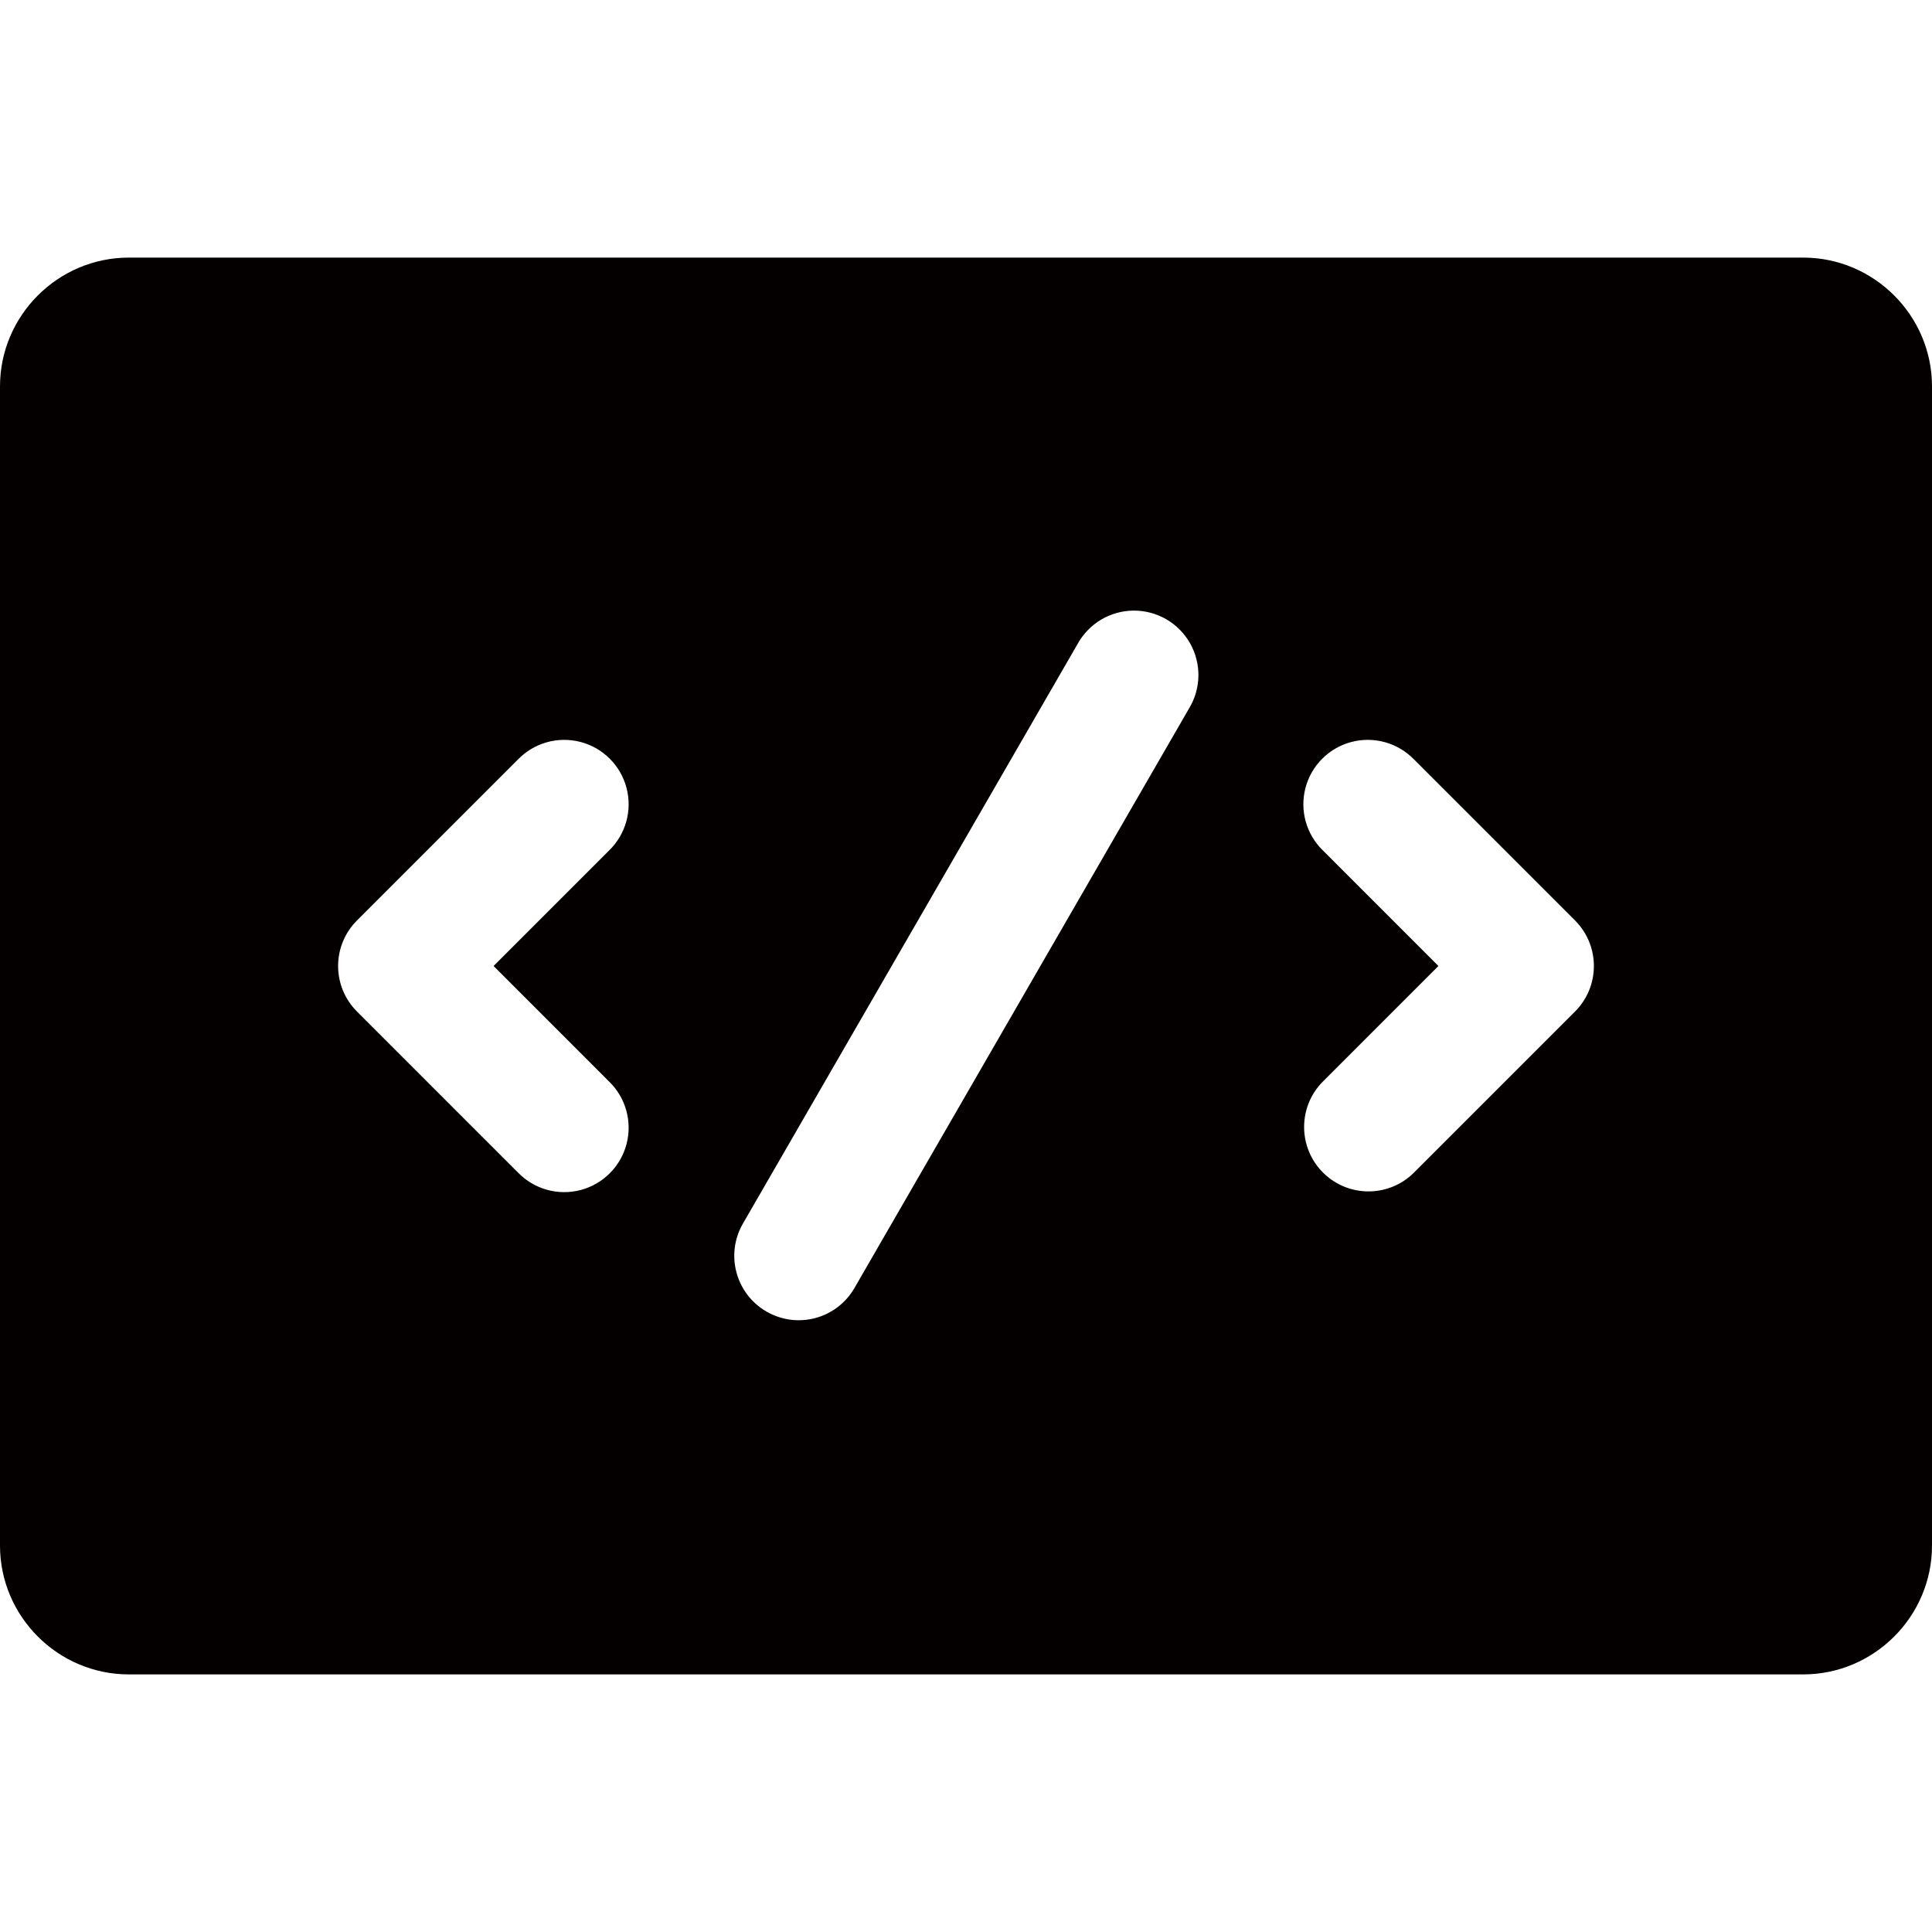
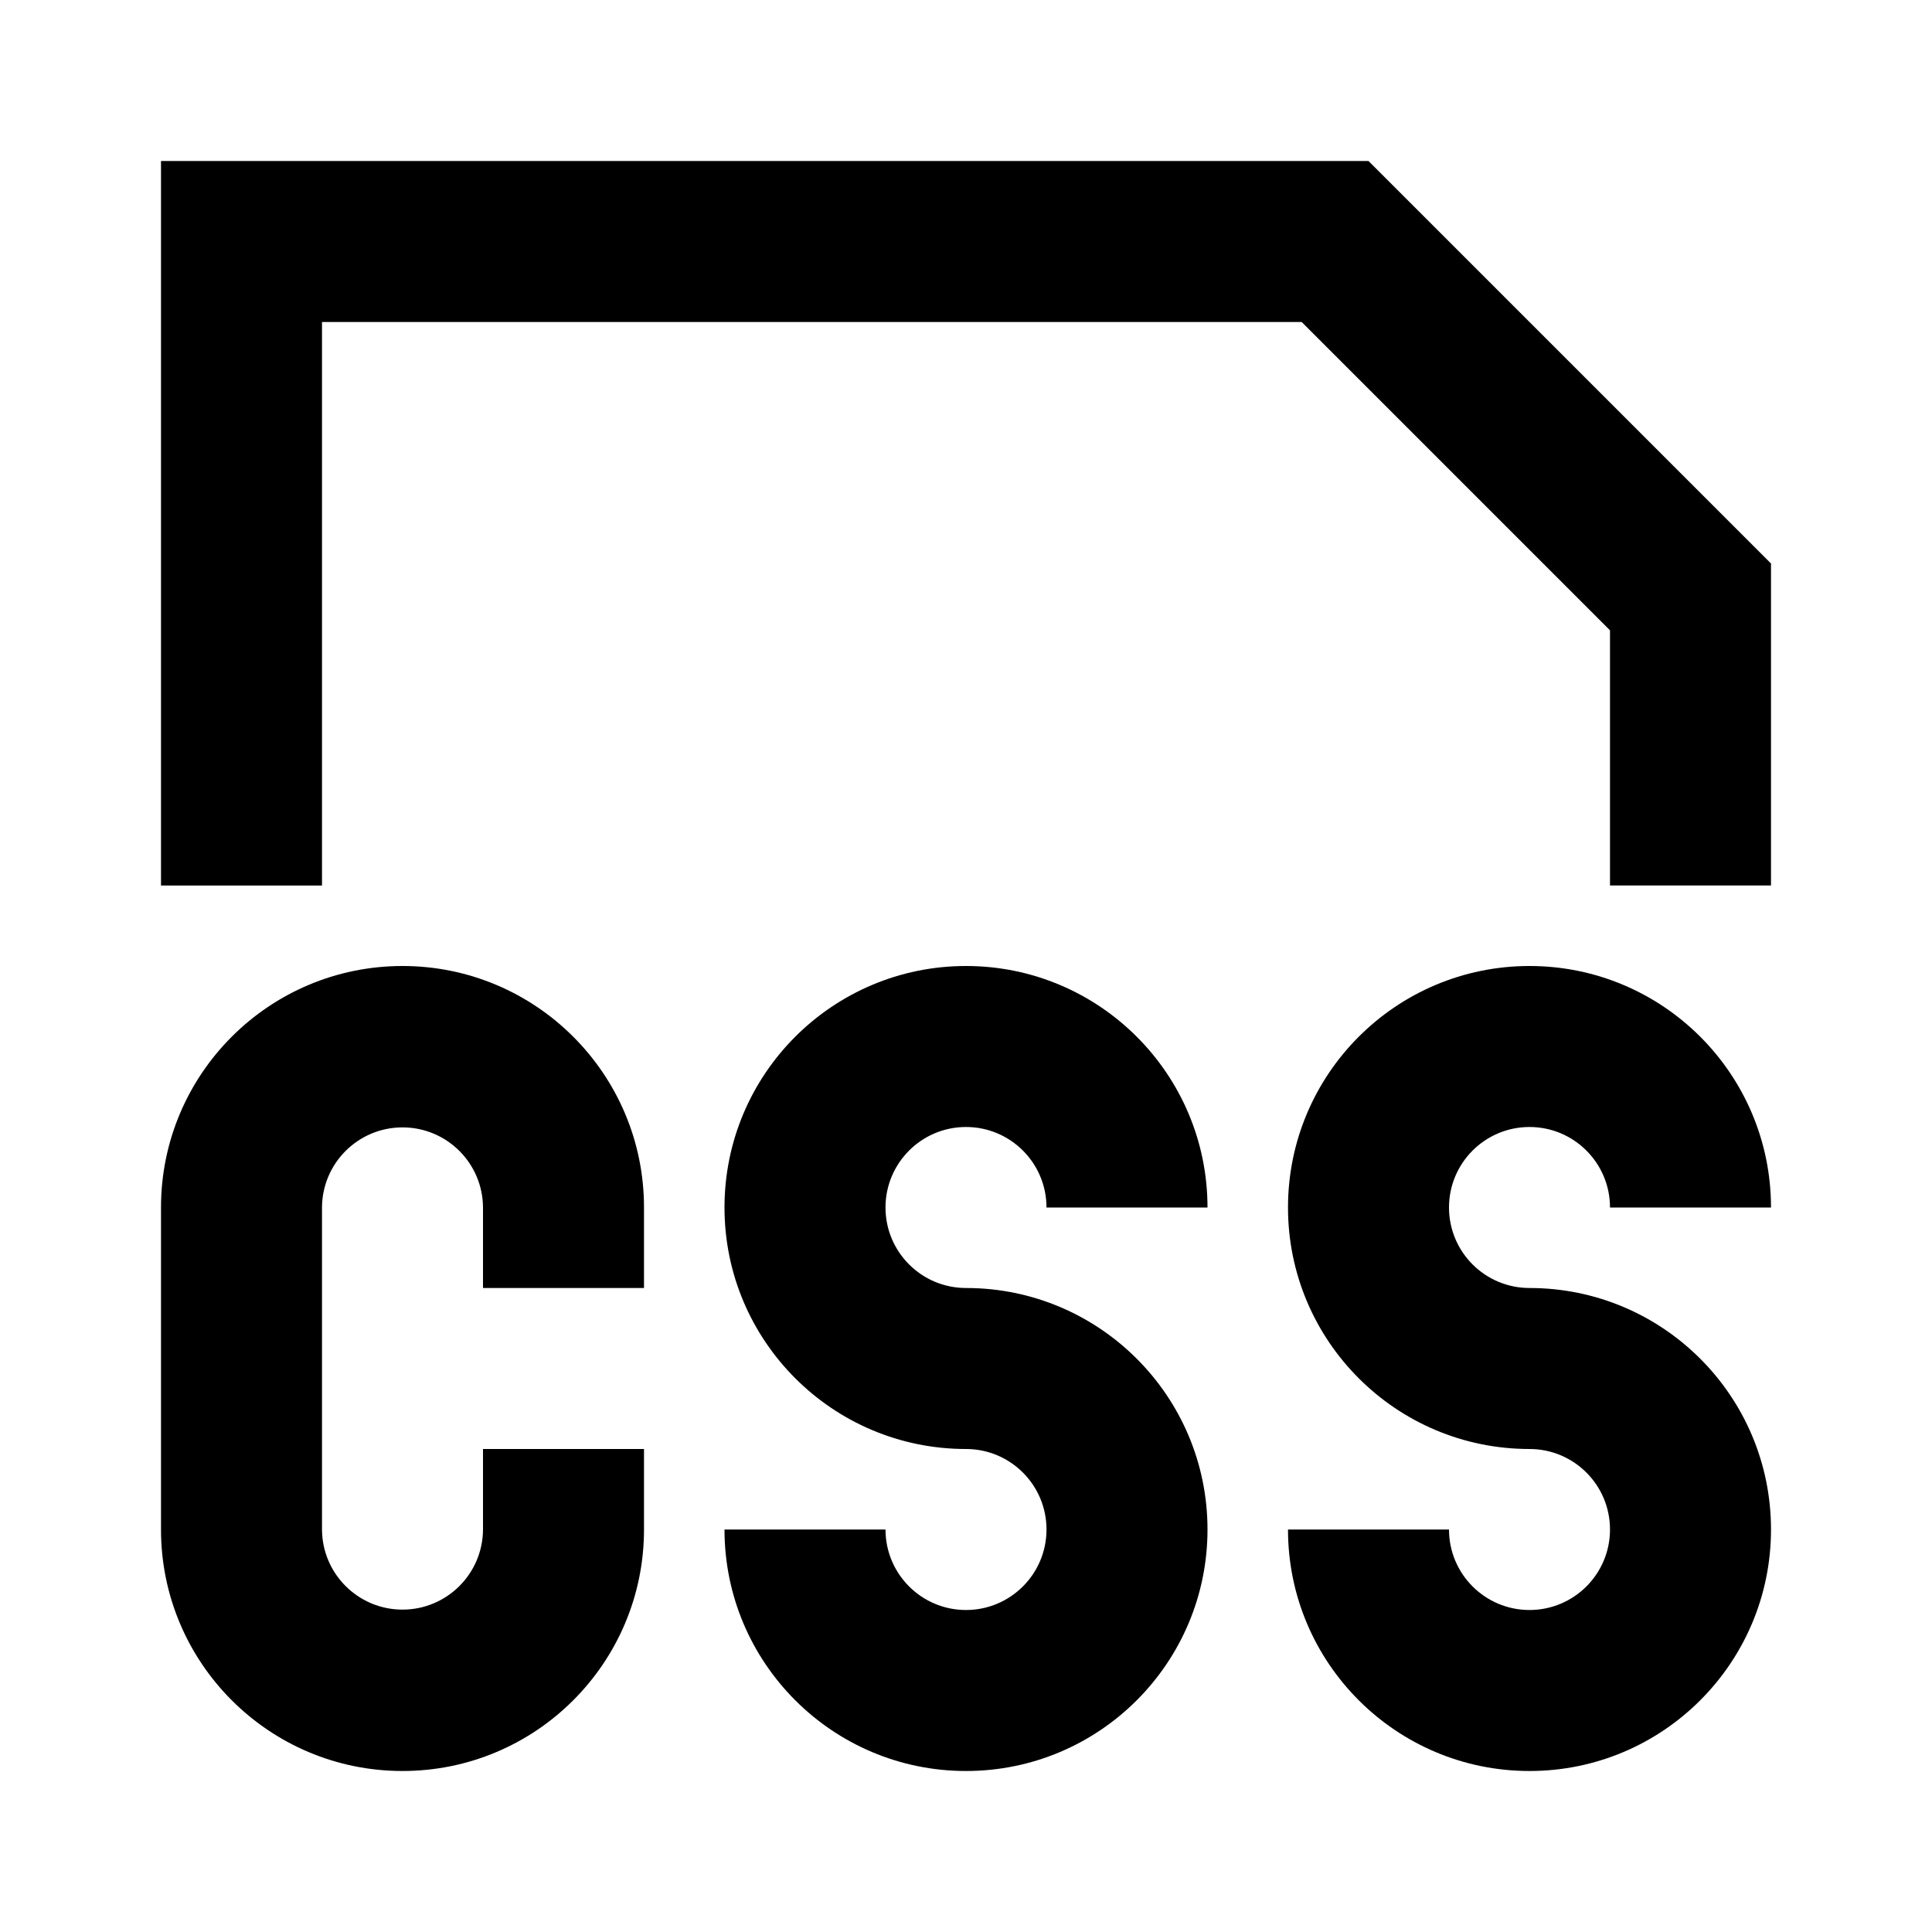
- <svg xmlns="http://www.w3.org/2000/svg" t="1643120723513" class="icon" viewBox="0 0 1024 1024" version="1.1" p-id="1784" width="200" height="200">
-   <path d="M955.733 136.533H68.267c-37.547 0-68.267 30.72-68.267 68.267v614.4c0 37.547 30.72 68.267 68.267 68.267h887.467c37.547 0 68.267-30.72 68.267-68.267V204.8c0-37.547-30.72-68.267-68.267-68.267zM322.799 573.201a34.133 34.133 0 1 1-48.265 48.265l-85.333-85.333a34.133 34.133 0 0 1 0-48.265l85.333-85.333a34.133 34.133 0 1 1 48.265 48.265L261.615 512l61.184 61.201zM630.238 375.467L452.881 682.667a34.082 34.082 0 0 1-46.626 12.493A34.133 34.133 0 0 1 393.762 648.533l177.374-307.2a34.133 34.133 0 1 1 59.102 34.133z m204.561 160.666l-85.333 85.333c-6.656 6.673-15.394 10.001-24.132 10.001s-17.476-3.328-24.132-10.001a34.133 34.133 0 0 1 0-48.265L762.385 512l-61.184-61.201a34.133 34.133 0 1 1 48.265-48.265l85.333 85.333a34.133 34.133 0 0 1 0 48.265z" fill="#040000" p-id="1785" />
+ <svg xmlns="http://www.w3.org/2000/svg" t="1646476123270" class="icon" viewBox="0 0 1024 1024" version="1.1" p-id="4197" width="200" height="200">
+   <path d="M725.333 85.333l213.333 213.333v170.667h-85.333v-135.253L689.92 170.667H170.667v298.667H85.333V85.333zM256 768v42.667a42.667 42.667 0 0 1-85.333 0v-170.667a42.667 42.667 0 0 1 85.333 0v42.667h85.333v-42.667a128 128 0 0 0-256 0v170.667a128 128 0 0 0 256 0v-42.667z m256-85.333a42.667 42.667 0 1 1 42.667-42.667h85.333a128 128 0 1 0-128 128 42.667 42.667 0 1 1-42.667 42.667h-85.333a128 128 0 1 0 128-128z m298.667 0a42.667 42.667 0 1 1 42.667-42.667h85.333a128 128 0 1 0-128 128 42.667 42.667 0 1 1-42.667 42.667h-85.333a128 128 0 1 0 128-128z" p-id="4198" />
</svg>
